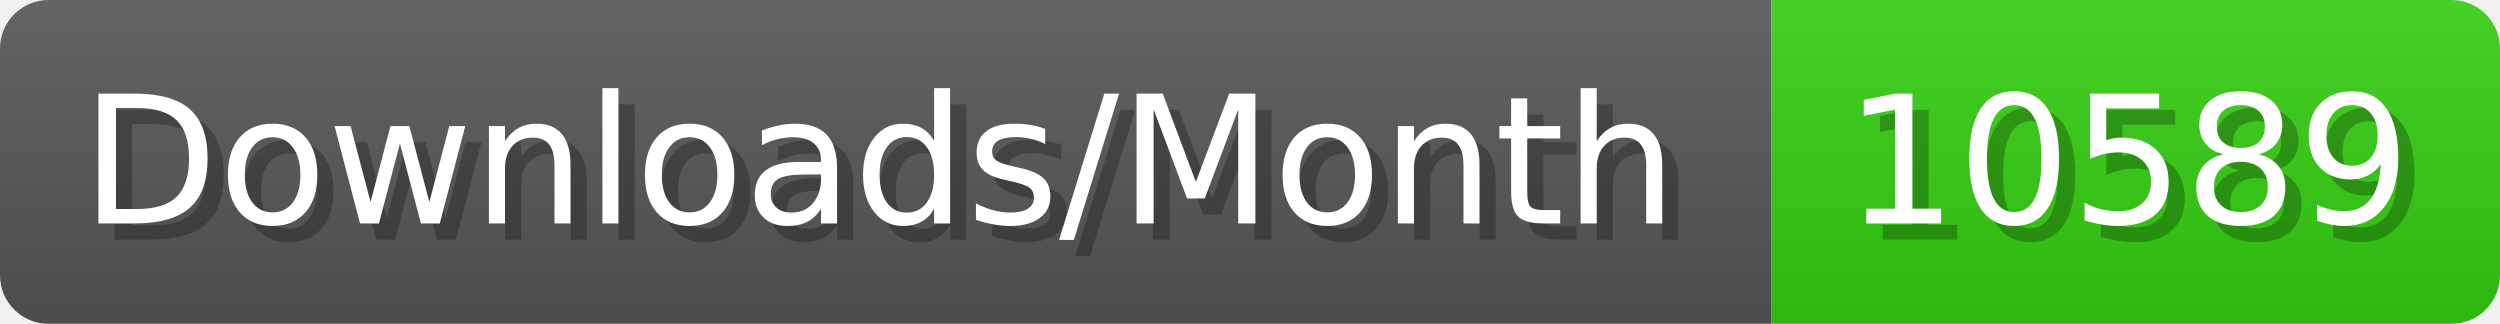
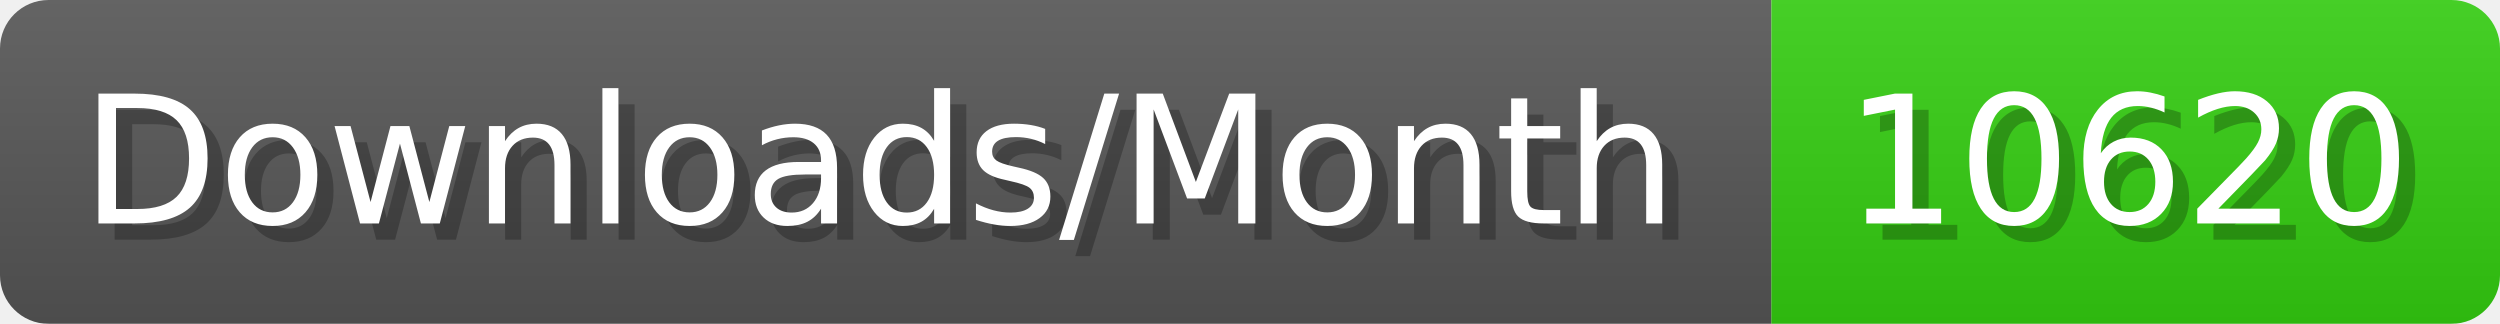
- <svg xmlns="http://www.w3.org/2000/svg" width="154.4" height="20" viewBox="0 0 1544 200" role="img" aria-label="Downloads/Month: 10589">
+ <svg xmlns="http://www.w3.org/2000/svg" width="154.4" height="20" viewBox="0 0 1544 200" role="img" aria-label="Downloads/Month: 10620">
  <linearGradient id="YlXUI" x2="0" y2="100%">
    <stop offset="0" stop-opacity=".1" stop-color="#EEE" />
    <stop offset="1" stop-opacity=".1" />
  </linearGradient>
  <mask id="JHhop">
    <rect width="1544" height="200" rx="30" fill="#FFF" />
  </mask>
  <g mask="url(#JHhop)">
    <rect width="1094" height="200" fill="#555" />
    <rect width="450" height="200" fill="#3C1" x="1094" />
    <rect width="1544" height="200" fill="url(#YlXUI)" />
  </g>
  <g aria-hidden="true" fill="#fff" text-anchor="start" font-family="Verdana,DejaVu Sans,sans-serif" font-size="110">
    <text x="60" y="148" textLength="994" fill="#000" opacity="0.25">Downloads/Month</text>
    <text x="50" y="138" textLength="994">Downloads/Month</text>
-     <text x="1149" y="148" textLength="350" fill="#000" opacity="0.25">10589</text>
-     <text x="1139" y="138" textLength="350">10589</text>
+     <text x="1149" y="148" textLength="350" fill="#000" opacity="0.25">10620</text>
+     <text x="1139" y="138" textLength="350">10620</text>
  </g>
</svg>
